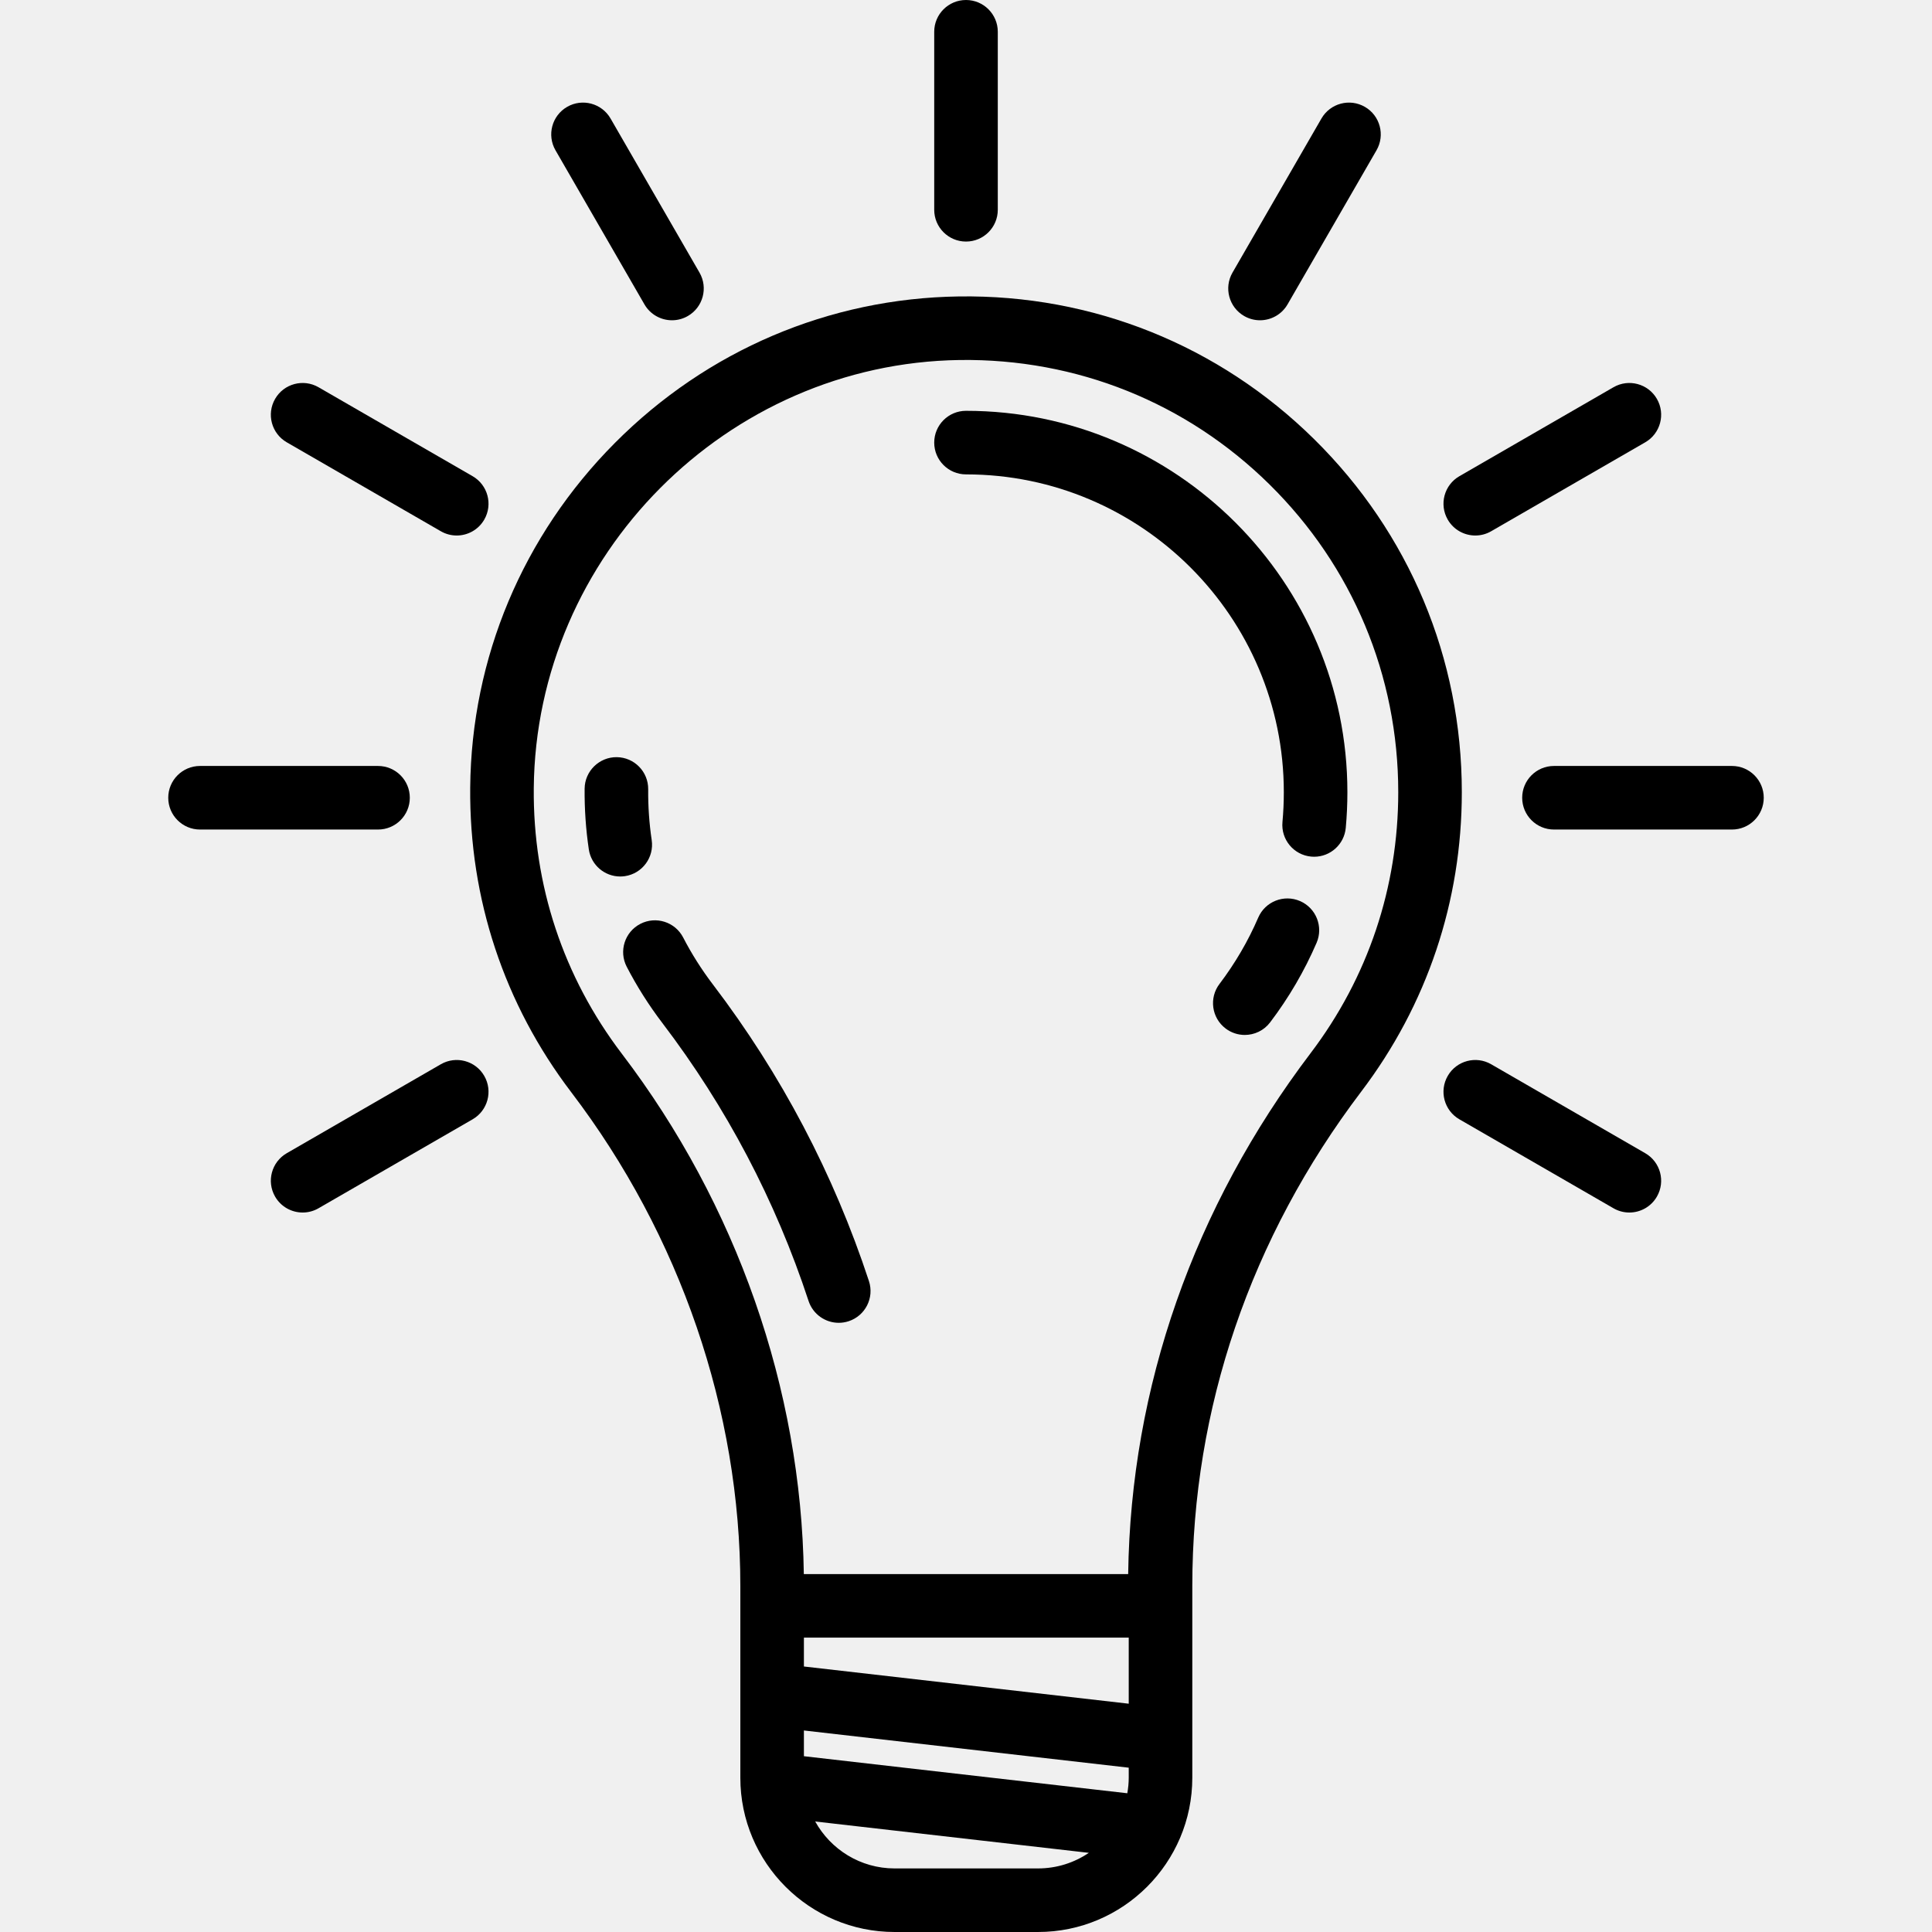
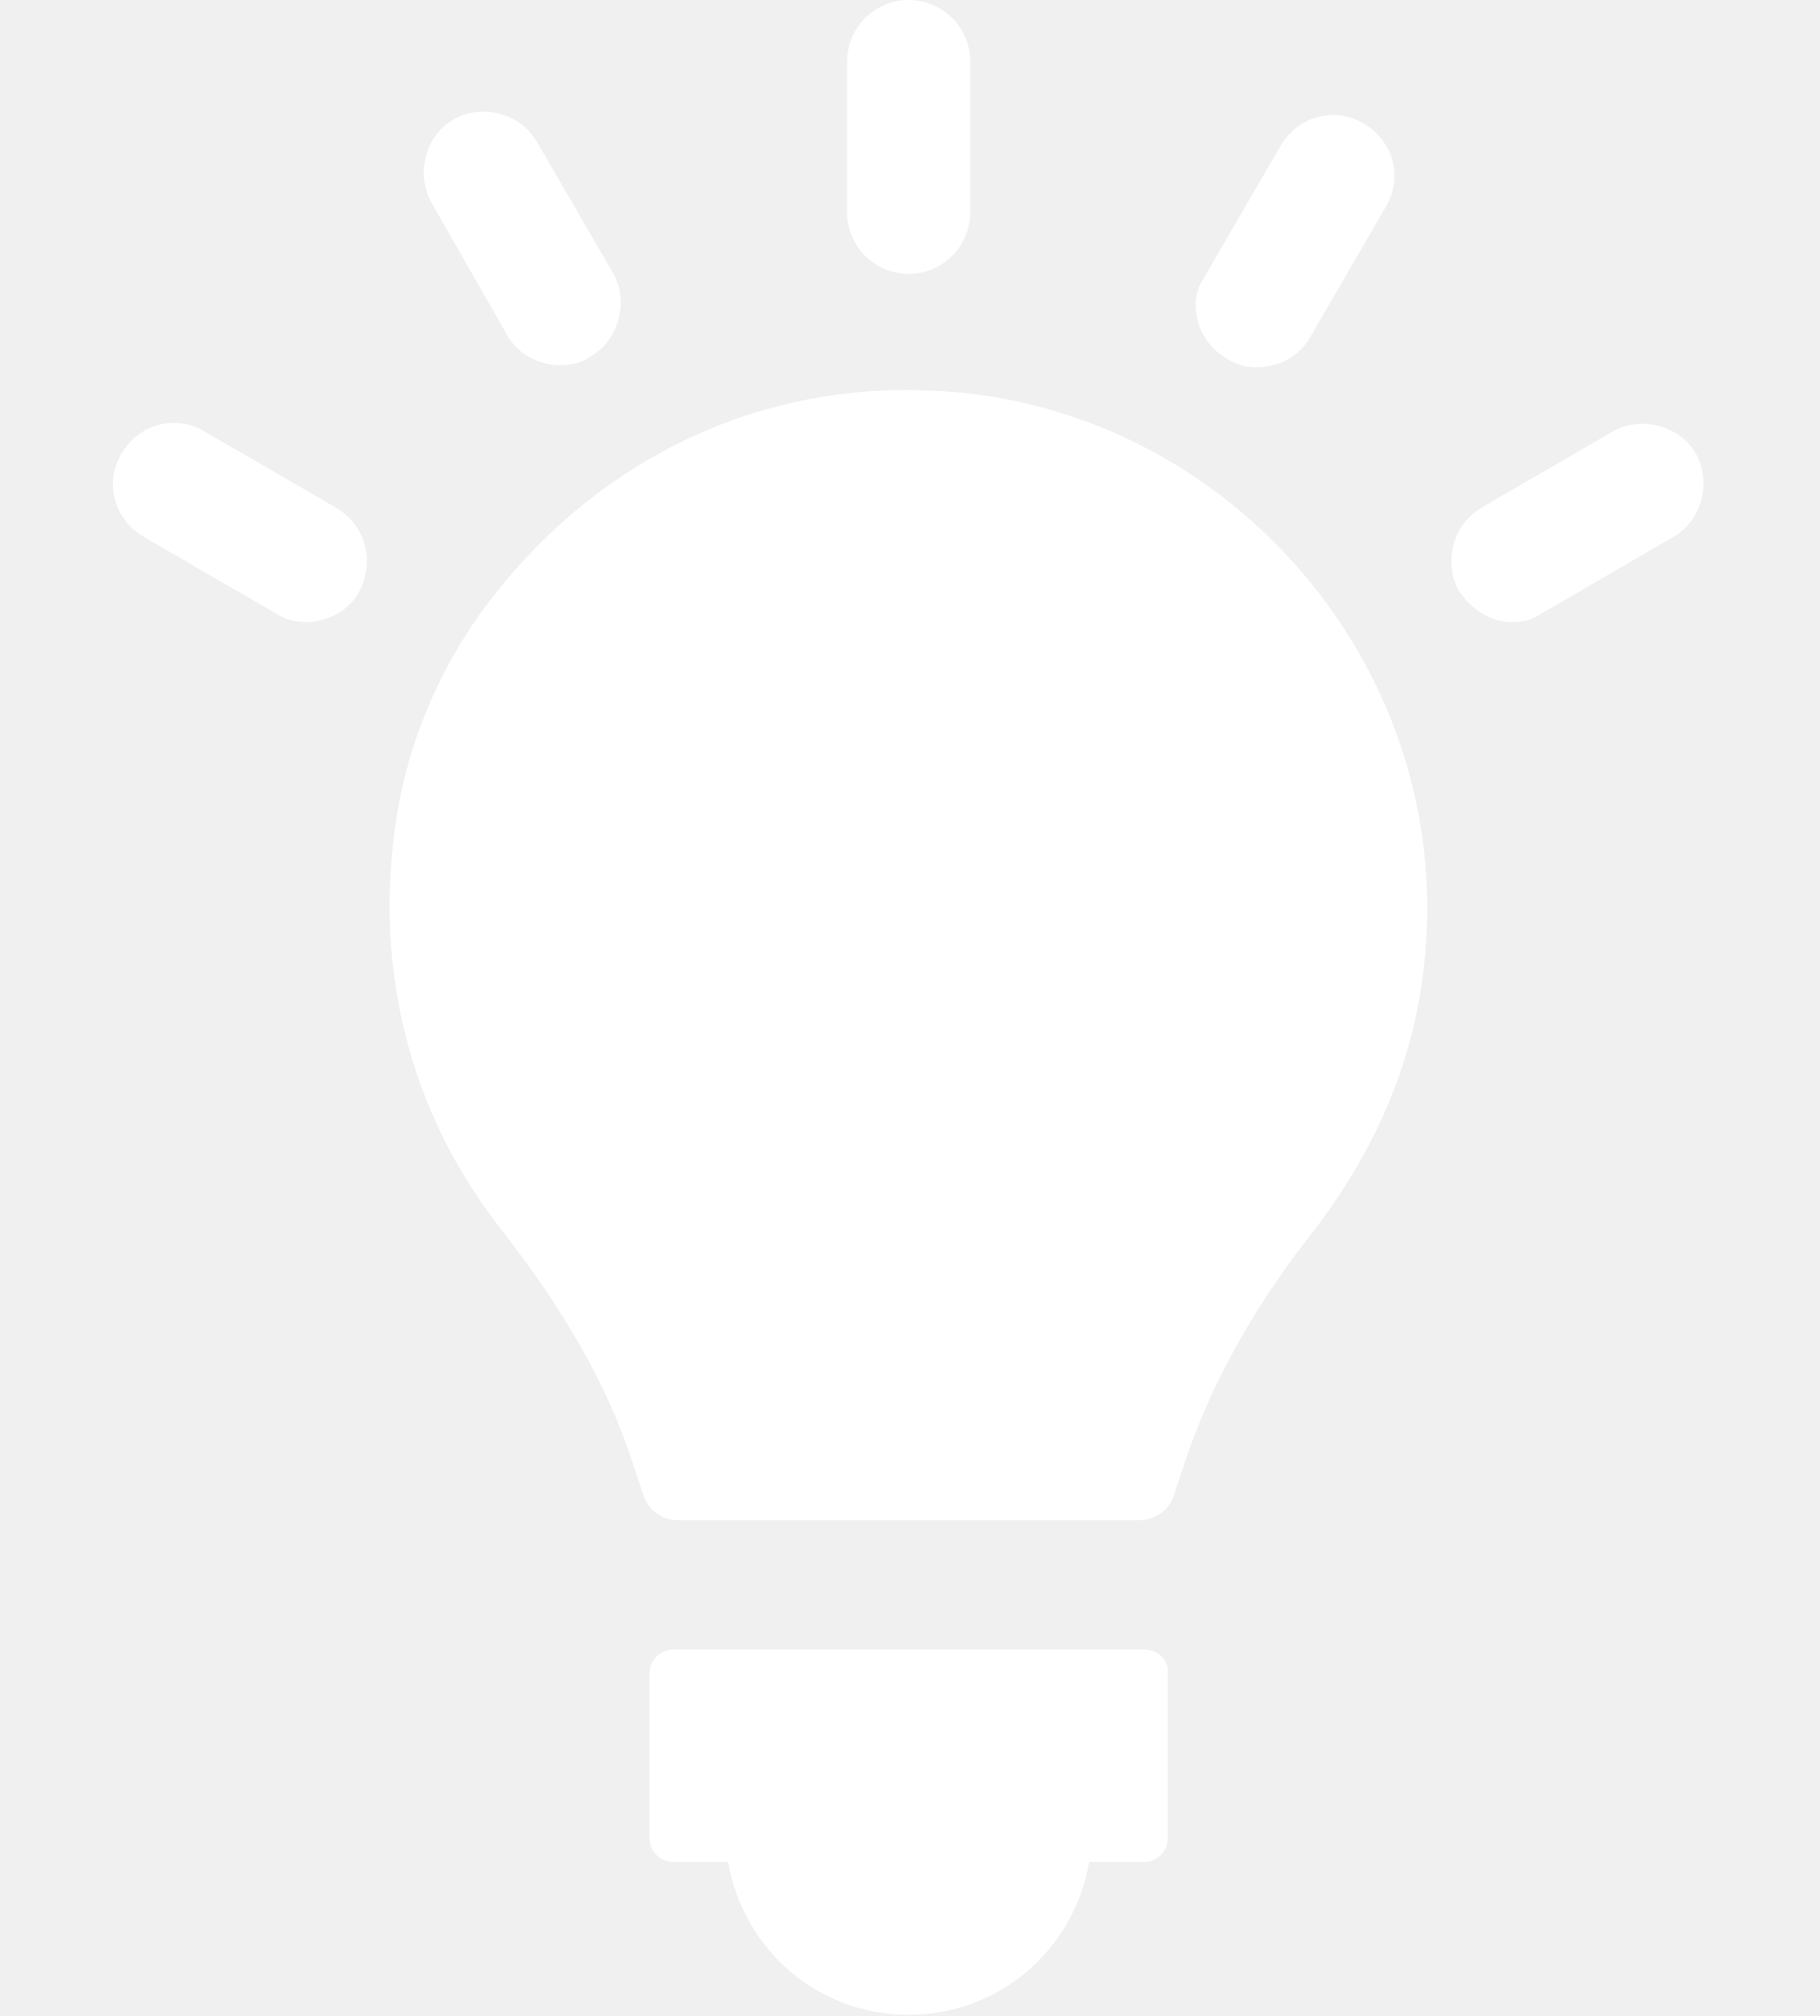
- <svg xmlns="http://www.w3.org/2000/svg" version="1.1" viewBox="0 0 455.881 455.881" enable-background="new 0 0 455.881 455.881">
-   <g>
-     <path d="m321.218,257.555c15.516-20.46 23.717-44.881 23.717-70.624 0-31.563-12.379-61.151-34.857-83.314-22.474-22.158-52.261-34.124-83.828-33.668-30.591,0.433-59.412,12.708-81.154,34.564-21.741,21.855-33.867,50.741-34.145,81.335-0.238,26.228 8.011,51.088 23.855,71.894 25.721,33.776 39.887,75.149 39.887,116.498v45.244c0,20.069 16.327,36.396 36.396,36.396h33.854c20.069,0 36.396-16.328 36.396-36.396v-45.241c0.001-41.806 13.691-82.157 39.879-116.688zm-174.478-8.9c-13.808-18.132-20.997-39.803-20.79-62.67 0.499-54.935 45.588-100.26 100.512-101.037 27.553-0.37 53.493,10.035 73.084,29.352 19.597,19.321 30.389,45.116 30.389,72.632 0,22.442-7.147,43.729-20.669,61.56-27.593,36.385-42.45,78.833-43.058,122.93h-76.536c-0.627-43.669-15.817-87.161-42.932-122.767zm42.953,165.746v-6.072l76.647,8.781v2.374c0,1.25-0.13,2.468-0.336,3.659l-76.311-8.742zm0-21.17v-6.809h76.647v15.59l-76.647-8.781zm21.396,47.65c-8.057,0-15.082-4.48-18.731-11.077l64.567,7.397c-3.421,2.321-7.545,3.679-11.981,3.679h-33.855z" />
-     <path d="m153.776,198.213c-0.585-3.925-0.864-7.957-0.827-11.983 0.038-4.142-3.289-7.53-7.431-7.568-4.114-0.036-7.53,3.289-7.568,7.431-0.044,4.81 0.289,9.632 0.99,14.333 0.555,3.722 3.755,6.395 7.409,6.395 0.368,0 0.741-0.027 1.116-0.083 4.096-0.612 6.922-4.428 6.311-8.525z" />
-     <path d="m197.913,312.135c0.776,0 1.566-0.122 2.344-0.377 3.935-1.294 6.076-5.533 4.782-9.467-8.312-25.277-20.7-48.827-36.82-69.994-2.664-3.499-5.025-7.226-7.016-11.079-1.902-3.68-6.427-5.12-10.107-3.218-3.679,1.902-5.12,6.427-3.218,10.107 2.39,4.622 5.218,9.089 8.408,13.278 15.106,19.836 26.715,41.904 34.504,65.591 1.038,3.157 3.971,5.159 7.123,5.159z" />
-     <path d="m306.746,212.613c-3.804-1.639-8.217,0.117-9.855,3.921-2.376,5.518-5.451,10.781-9.139,15.643-2.503,3.3-1.856,8.005 1.444,10.508 1.355,1.028 2.947,1.524 4.526,1.524 2.267,0 4.507-1.023 5.982-2.969 4.419-5.827 8.107-12.143 10.963-18.772 1.639-3.804-0.116-8.217-3.921-9.855z" />
-     <path d="m227.941,111.938c41.352,0 74.994,33.643 74.994,74.995 0,2.351-0.108,4.72-0.321,7.041-0.378,4.125 2.658,7.775 6.783,8.154 0.233,0.021 0.464,0.032 0.694,0.032 3.833,0 7.103-2.923 7.46-6.815 0.254-2.775 0.384-5.605 0.384-8.412 0-49.623-40.371-89.995-89.994-89.995-4.142,0-7.5,3.358-7.5,7.5s3.358,7.5 7.5,7.5z" />
-     <path d="m227.941,57c4.142,0 7.5-3.358 7.5-7.5v-42c0-4.142-3.358-7.5-7.5-7.5s-7.5,3.358-7.5,7.5v42c0,4.142 3.358,7.5 7.5,7.5z" />
-     <path d="m152.065,71.82c1.39,2.407 3.91,3.752 6.502,3.752 1.272,0 2.562-0.324 3.743-1.006 3.587-2.071 4.817-6.658 2.746-10.245l-20.99-36.36c-2.072-3.588-6.658-4.817-10.245-2.746-3.587,2.071-4.817,6.658-2.746,10.245l20.99,36.36z" />
-     <path d="m388.22,272.115l-36.36-20.99c-3.588-2.072-8.175-0.842-10.245,2.746-2.071,3.587-0.842,8.174 2.746,10.245l36.36,20.99c1.181,0.682 2.47,1.006 3.743,1.006 2.592,0 5.113-1.346 6.502-3.752 2.071-3.587 0.841-8.174-2.746-10.245z" />
-     <path d="m67.661,104.366l36.36,20.99c1.181,0.682 2.47,1.006 3.743,1.006 2.592,0 5.113-1.346 6.502-3.752 2.071-3.587 0.842-8.174-2.746-10.245l-36.36-20.99c-3.587-2.072-8.174-0.842-10.245,2.746-2.071,3.587-0.842,8.173 2.746,10.245z" />
-     <path d="m408.68,180.74h-42c-4.142,0-7.5,3.358-7.5,7.5s3.358,7.5 7.5,7.5h42c4.142,0 7.5-3.358 7.5-7.5s-3.357-7.5-7.5-7.5z" />
-     <path d="m96.7,188.24c0-4.142-3.358-7.5-7.5-7.5h-42c-4.142,0-7.5,3.358-7.5,7.5s3.358,7.5 7.5,7.5h42c4.143,0 7.5-3.358 7.5-7.5z" />
-     <path d="m348.117,126.362c1.272,0 2.562-0.324 3.743-1.006l36.36-20.99c3.587-2.071 4.817-6.658 2.746-10.245-2.071-3.587-6.659-4.817-10.245-2.746l-36.36,20.99c-3.587,2.071-4.817,6.658-2.746,10.245 1.389,2.406 3.911,3.752 6.502,3.752z" />
-     <path d="m104.021,251.125l-36.36,20.99c-3.587,2.071-4.817,6.658-2.746,10.245 1.389,2.406 3.91,3.752 6.502,3.752 1.272,0 2.562-0.324 3.743-1.006l36.36-20.99c3.587-2.071 4.817-6.658 2.746-10.245-2.07-3.588-6.66-4.817-10.245-2.746z" />
-     <path d="m293.571,74.566c1.181,0.682 2.47,1.006 3.743,1.006 2.592,0 5.113-1.346 6.502-3.752l20.99-36.36c2.071-3.587 0.841-8.174-2.746-10.245-3.586-2.071-8.174-0.842-10.245,2.746l-20.99,36.36c-2.071,3.587-0.841,8.174 2.746,10.245z" />
-   </g>
+ <svg xmlns="http://www.w3.org/2000/svg" width="640" height="709" viewBox="0 0 640 709" fill="none">
+   <path d="M402.45 580.16H236.69C232.211 580.16 228.477 583.895 228.477 588.374V646.614C228.477 651.093 232.211 654.827 236.69 654.827H256.102C261.331 685.442 287.462 708.587 319.571 708.587C351.675 708.587 377.811 685.442 383.041 654.827H402.453C406.932 654.827 410.666 651.093 410.666 646.614V588.374C411.411 584.639 407.677 580.16 402.453 580.16H402.45Z" fill="white" />
+   <path d="M319.571 96.317C331.518 96.317 341.221 86.609 341.221 74.667V21.651C341.221 9.703 331.513 0 319.571 0C307.623 0 297.92 9.708 297.92 21.651V74.667C297.92 86.615 307.623 96.317 319.571 96.317Z" fill="white" />
+   <path d="M178.451 117.973C182.185 124.692 189.649 128.427 197.117 128.427C200.852 128.427 204.586 127.682 207.57 125.442C218.023 119.468 221.008 106.03 215.784 96.322L188.904 50.03C182.93 39.577 169.492 36.593 159.784 41.816C149.331 47.791 146.347 61.228 151.57 70.936L178.451 117.973Z" fill="white" />
+   <path d="M117.97 178.454L71.678 151.574C61.225 145.6 48.533 149.334 42.558 159.787C36.584 170.24 40.318 182.933 50.772 188.907L97.064 215.787C100.798 218.027 103.782 218.772 107.517 218.772C114.985 218.772 122.449 215.037 126.183 208.319C132.157 197.121 128.423 184.428 117.97 178.455L117.97 178.454Z" fill="white" />
+   <path d="M531.624 218.774C535.359 218.774 539.093 218.03 542.077 215.79L588.369 188.91C598.822 182.936 601.806 169.498 596.583 159.79C590.609 149.337 577.171 146.353 567.463 151.576L521.171 178.456C510.718 184.43 507.733 197.868 512.957 207.576C517.436 214.295 524.16 218.774 531.624 218.774L531.624 218.774Z" fill="white" />
+   <path d="M431.571 126.187C435.305 128.427 438.29 129.171 442.024 129.171C449.493 129.171 456.956 125.437 460.69 118.718L487.57 72.426C493.544 61.973 489.81 49.281 479.357 43.306C468.904 37.332 456.212 41.067 450.237 51.52L423.357 97.812C417.383 106.77 421.117 120.213 431.57 126.187L431.571 126.187Z" fill="white" />
+   <path d="M327.784 137.387C268.049 134.402 212.049 160.532 173.971 209.069C153.809 234.455 141.116 265.815 138.132 297.924C132.903 347.205 146.346 394.241 176.211 432.324C197.861 459.949 213.544 486.829 222.503 514.46L226.237 525.658C227.732 530.887 232.956 534.616 238.185 534.616H400.958C406.187 534.616 411.411 530.882 412.906 525.658L416.641 514.46C425.599 487.58 439.786 461.444 460.693 434.564C477.119 413.657 489.813 389.761 496.531 363.632C524.906 248.643 438.291 141.872 327.785 137.392L327.784 137.387Z" fill="white" />
</svg>
